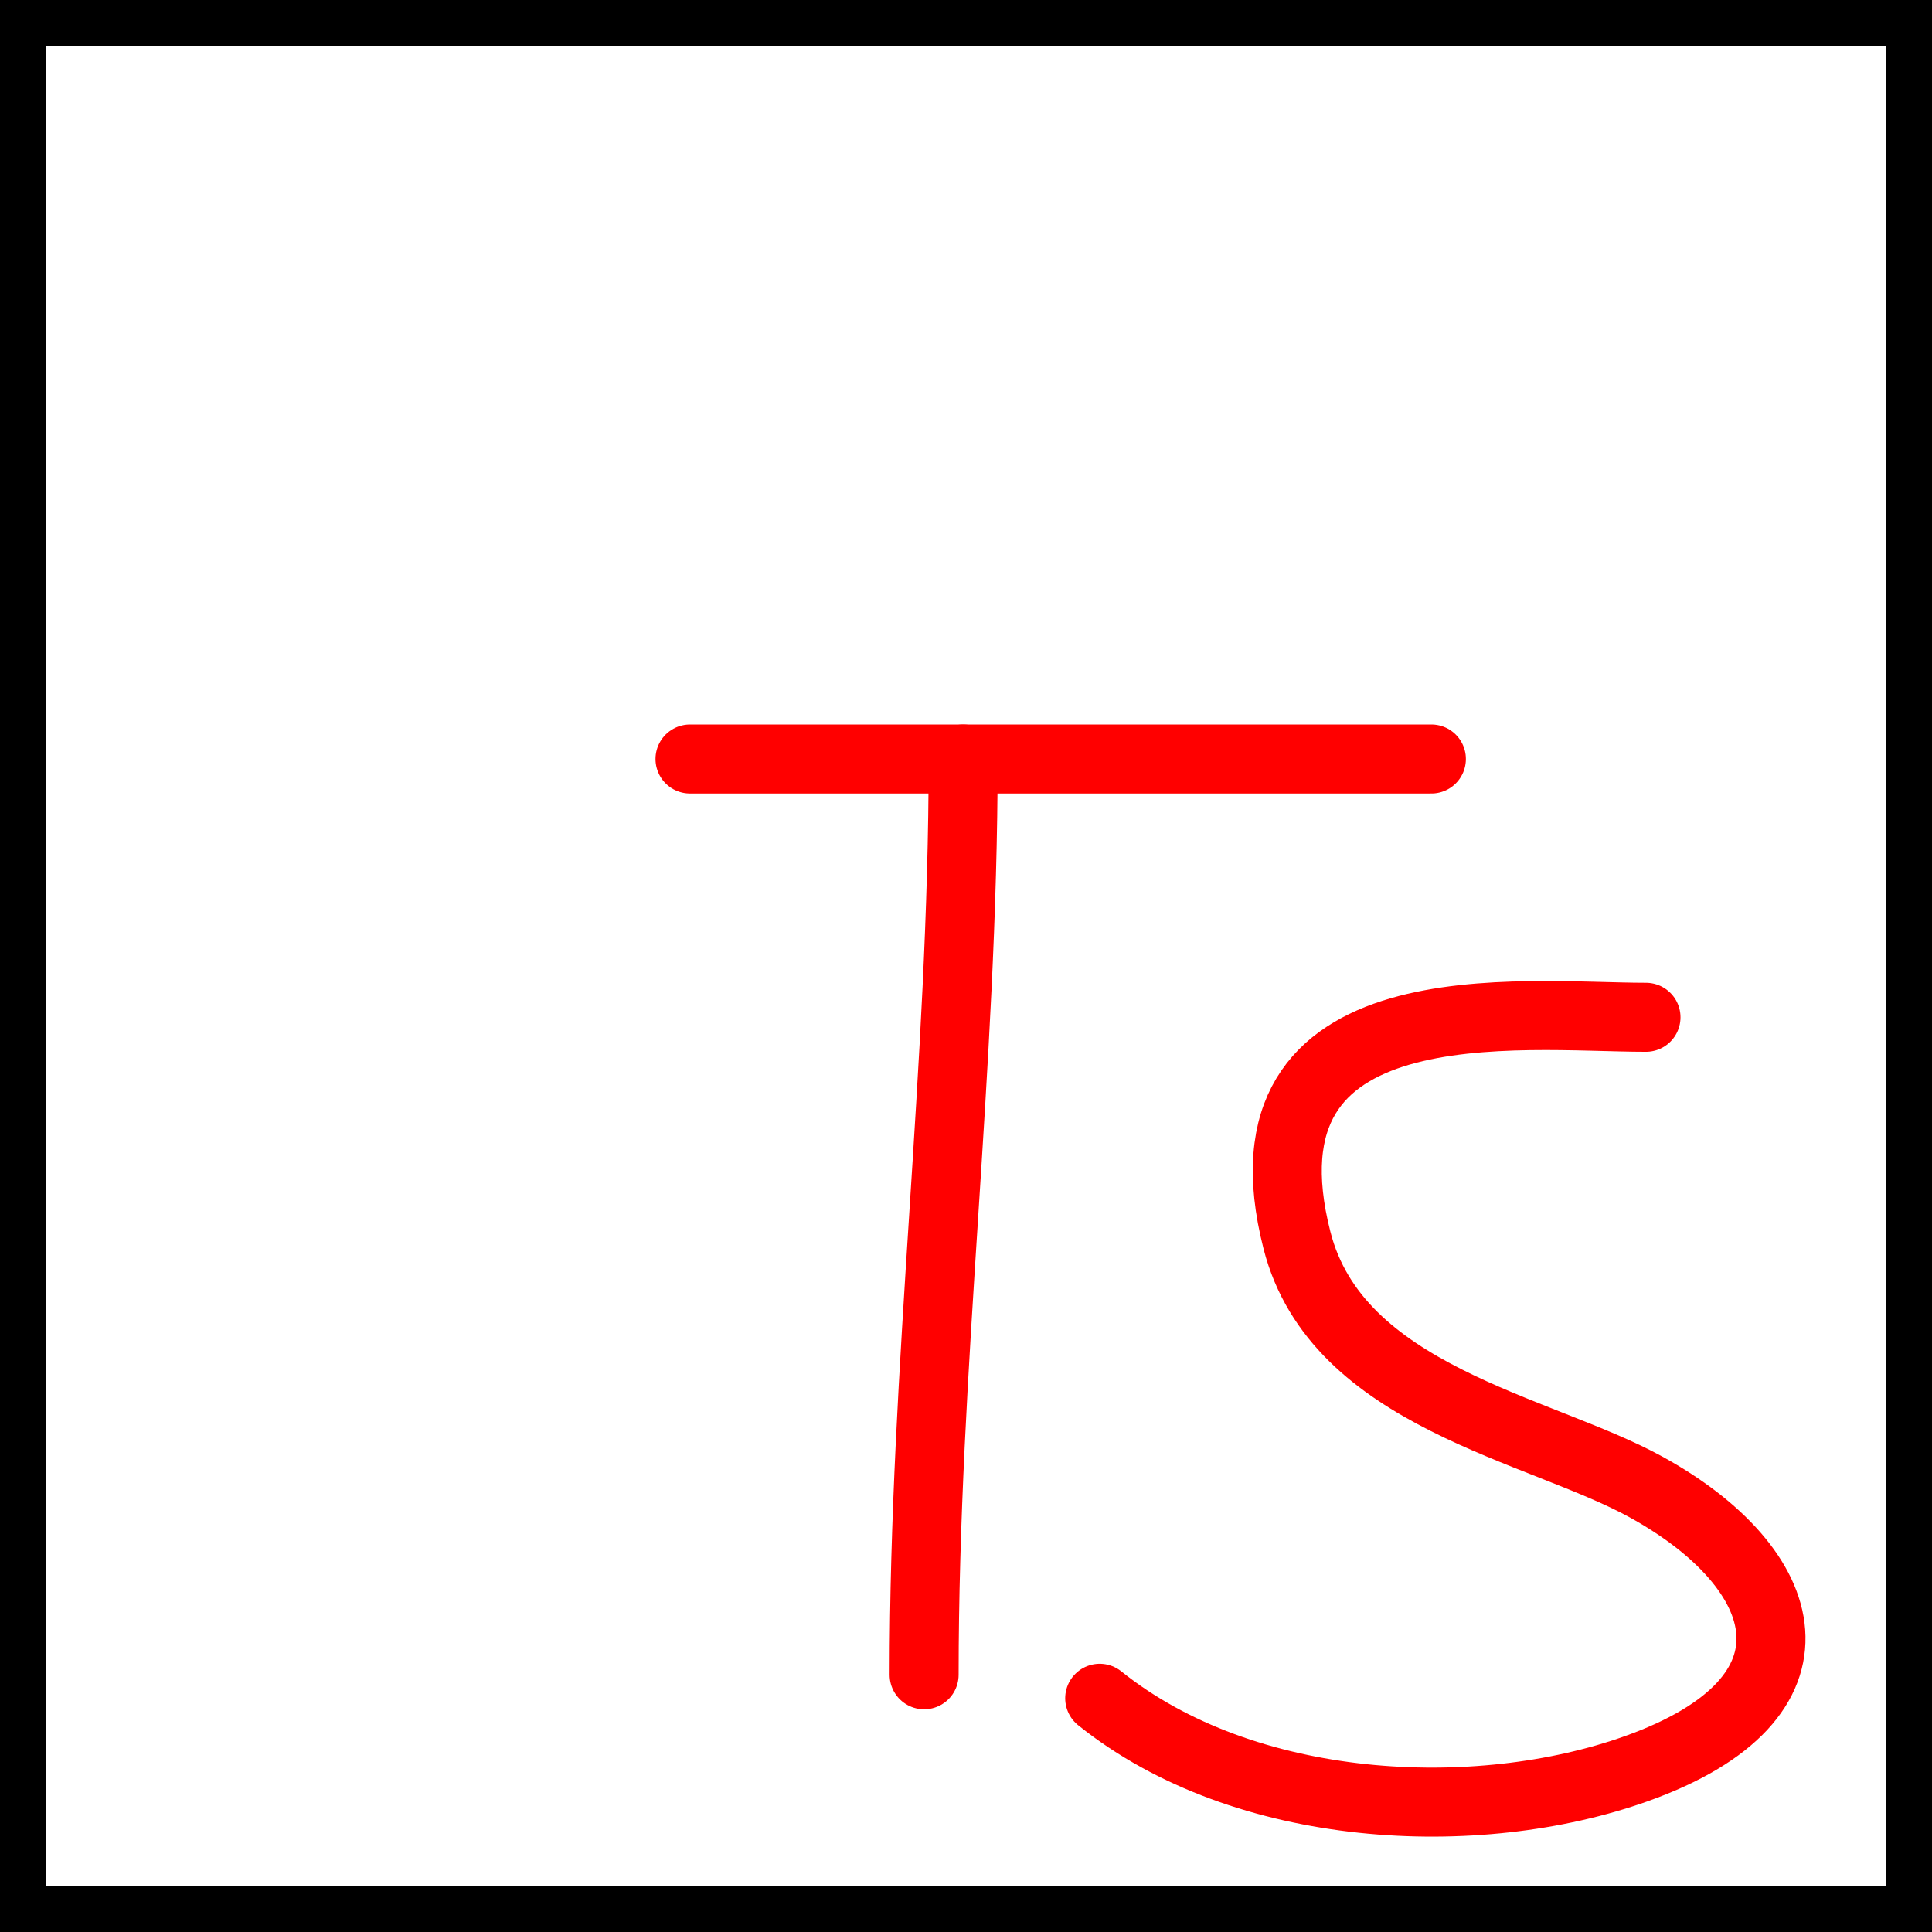
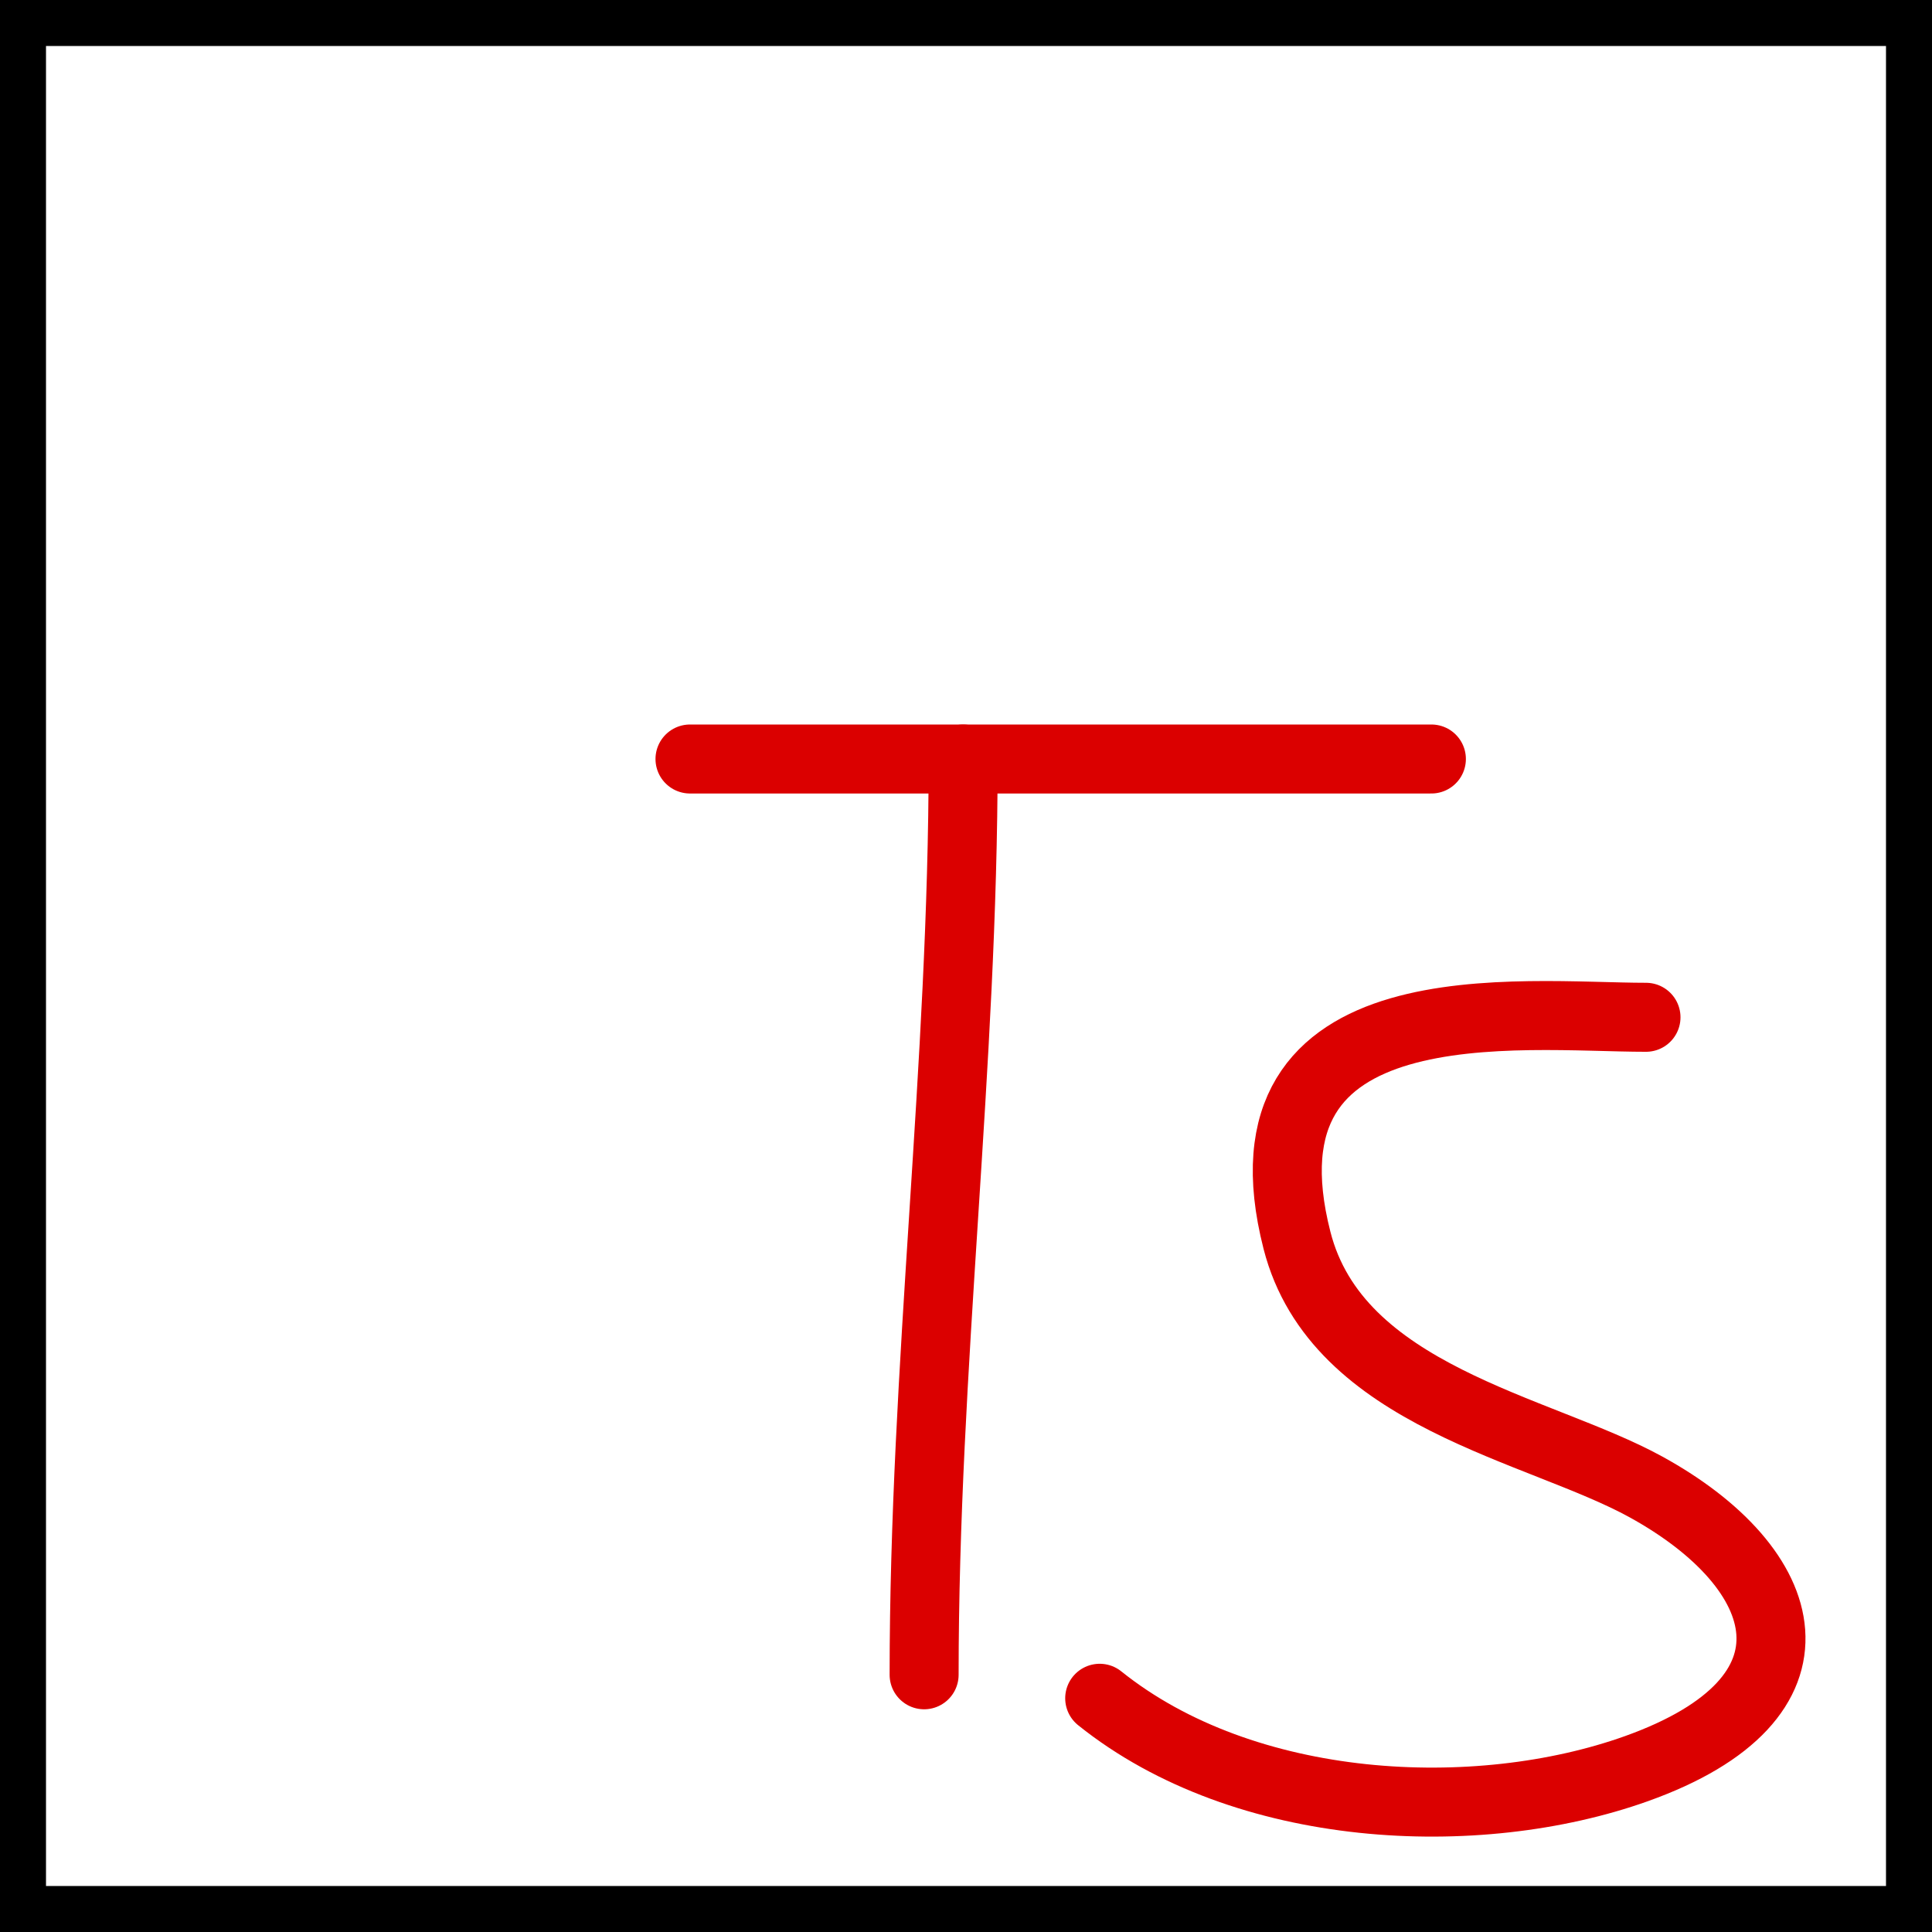
<svg xmlns="http://www.w3.org/2000/svg" width="84" height="84" viewBox="0 0 84 84" fill="none">
  <rect x="1" y="1" width="82" height="82" fill="white" />
  <rect x="1" y="1" width="82" height="82" stroke="black" stroke-width="2" />
-   <path d="M41.876 33C41.876 46.352 40.179 59.427 40.179 72.817" stroke="#FF0000" stroke-width="3" stroke-linecap="round" />
-   <path d="M30 33H62.234" stroke="#FF0000" stroke-width="3" stroke-linecap="round" />
-   <path d="M71.565 44.23C66.149 44.23 53.505 42.644 56.391 53.929C58.13 60.733 66.912 62.089 71.565 64.65C78.01 68.196 79.726 73.839 71.141 76.901C64.215 79.371 54.125 78.902 47.813 73.838" stroke="#FF0000" stroke-width="3" stroke-linecap="round" />
+   <path d="M41.876 33C41.876 46.352 40.179 59.427 40.179 72.817" stroke="#db0000" stroke-width="3" stroke-linecap="round" />
+   <path d="M30 33H62.234" stroke="#db0000" stroke-width="3" stroke-linecap="round" />
+   <path d="M71.565 44.23C66.149 44.23 53.505 42.644 56.391 53.929C58.13 60.733 66.912 62.089 71.565 64.65C78.01 68.196 79.726 73.839 71.141 76.901C64.215 79.371 54.125 78.902 47.813 73.838" stroke="#db0000" stroke-width="3" stroke-linecap="round" />
</svg>
